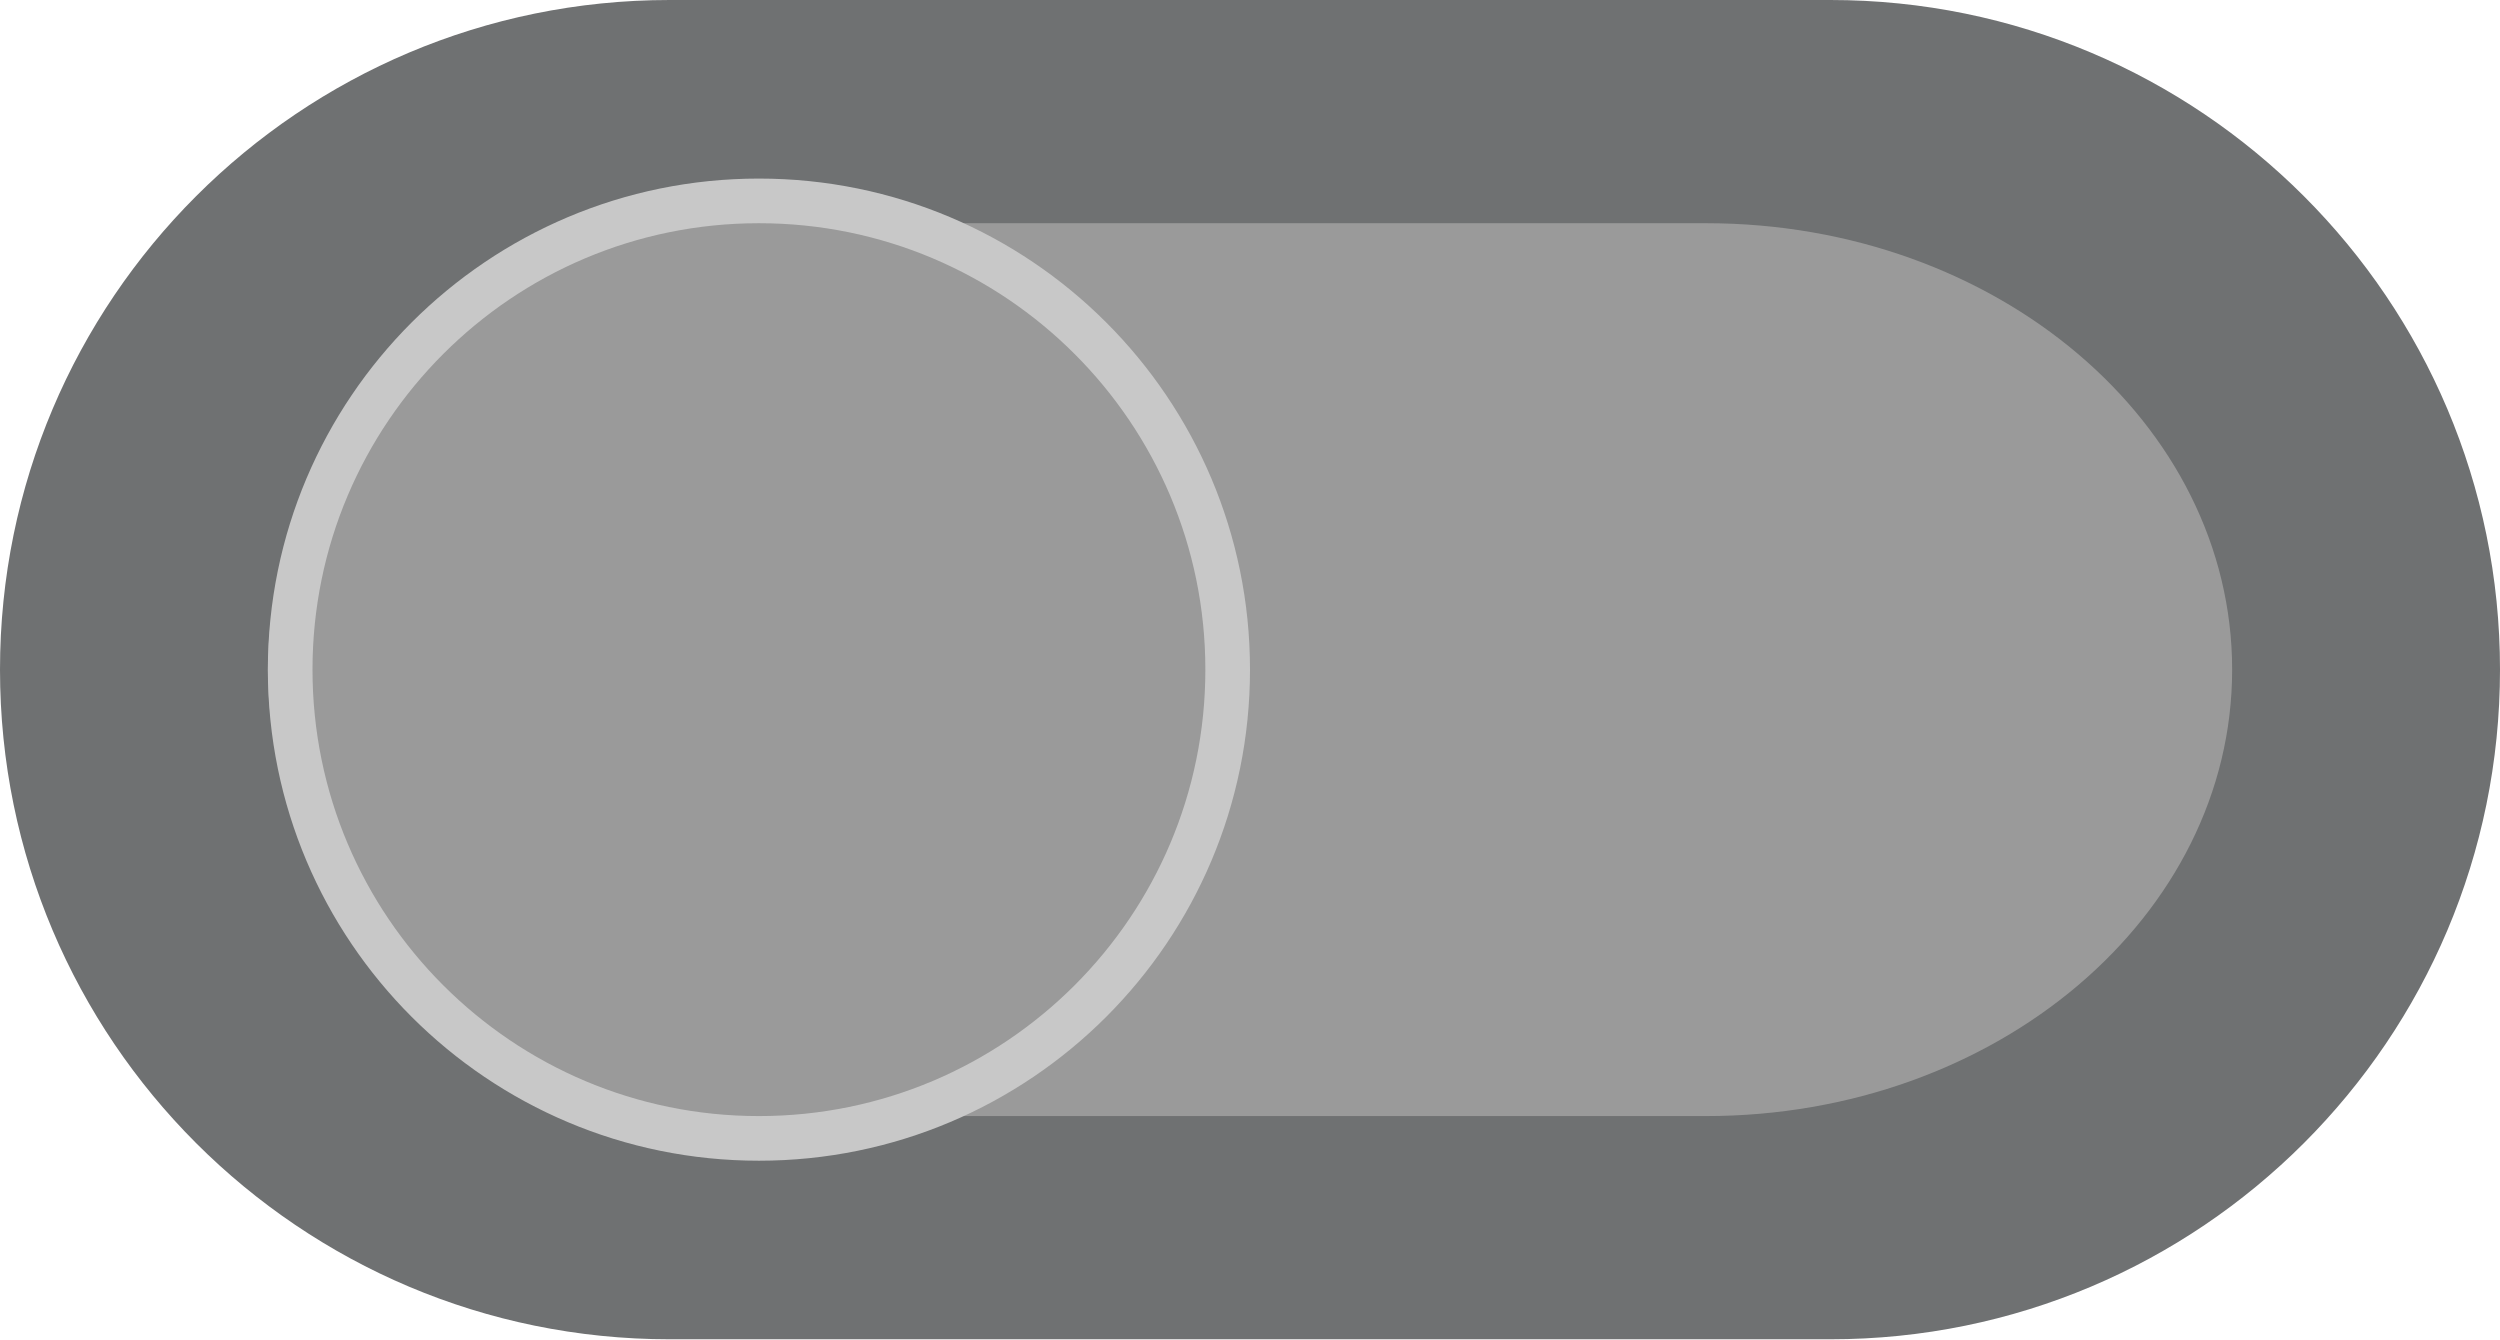
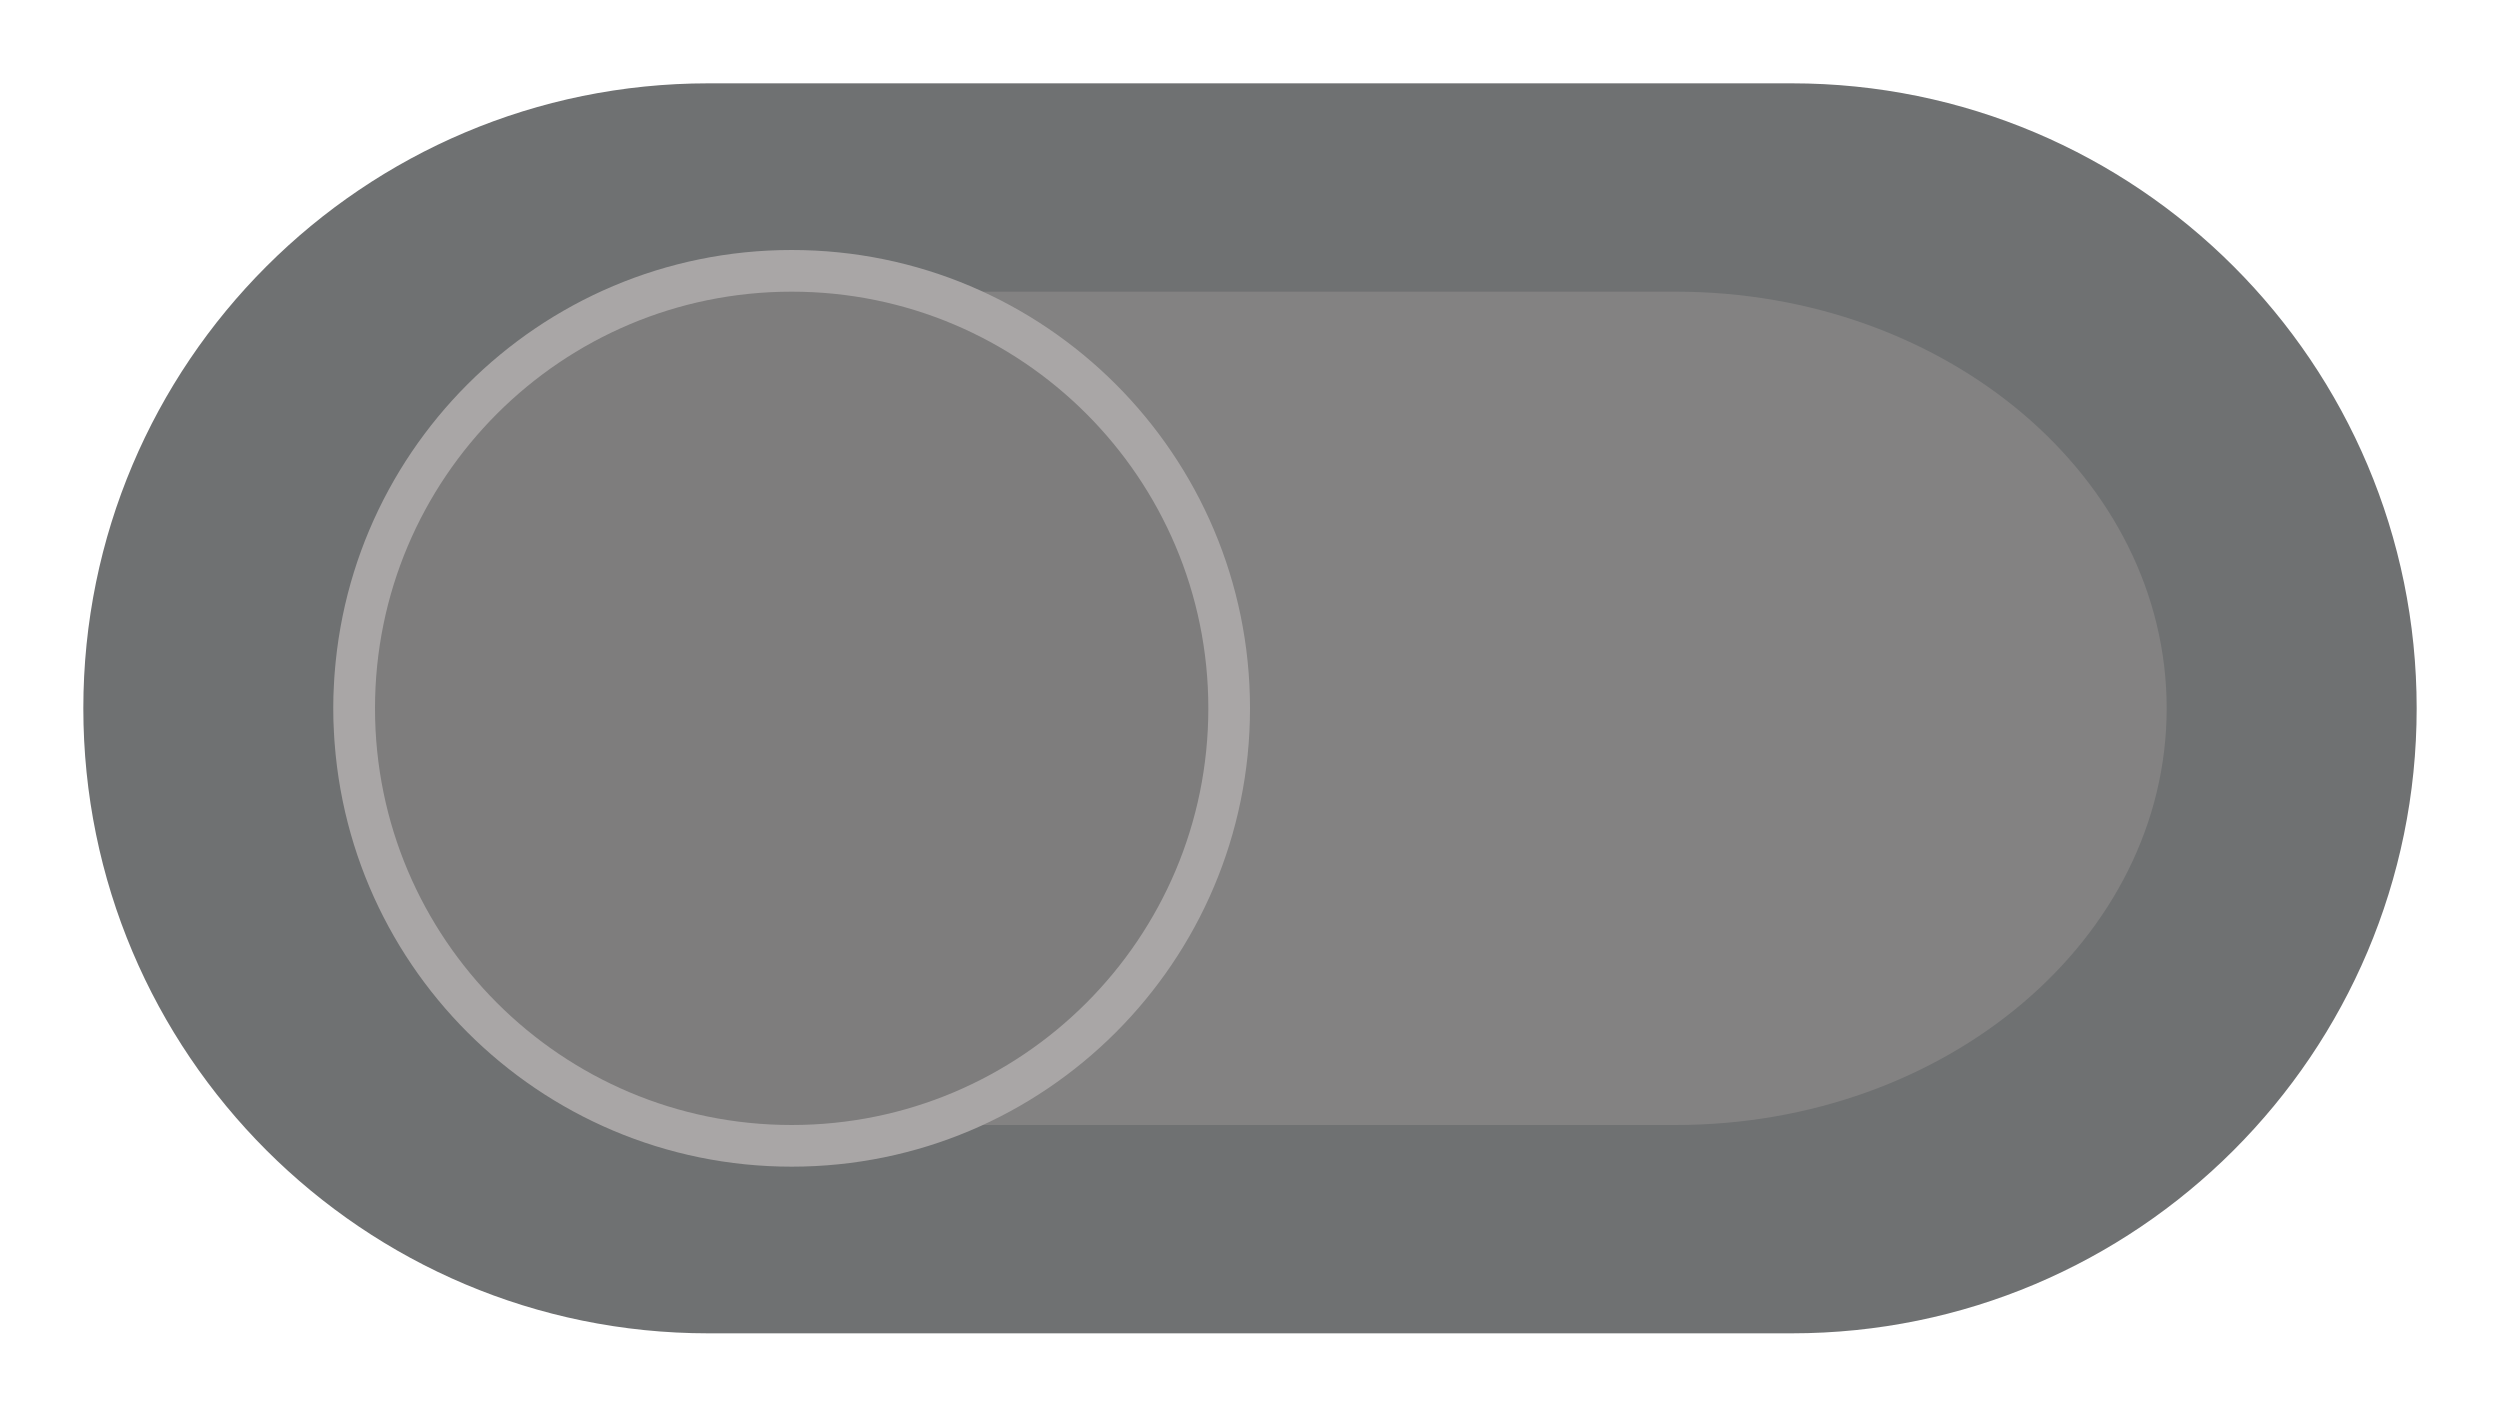
- <svg xmlns="http://www.w3.org/2000/svg" width="56" height="30" viewBox="0 0 56 30" fill="none">
-   <path d="M41 0H15C6.716 0 0 6.716 0 15C0 23.284 6.716 30 15 30H41C49.284 30 56 23.284 56 15C56 6.716 49.284 0 41 0Z" fill="#6F7172" />
-   <path d="M38.214 5H17.786C11.277 5 6 9.477 6 15C6 20.523 11.277 25 17.786 25H38.214C44.723 25 50 20.523 50 15C50 9.477 44.723 5 38.214 5Z" fill="#9A9A9A" />
-   <path d="M17 4.5C22.799 4.5 27.5 9.201 27.5 15C27.5 20.799 22.799 25.5 17 25.5C11.201 25.5 6.5 20.799 6.5 15C6.5 9.201 11.201 4.5 17 4.5Z" fill="#9A9A9A" stroke="#C8C8C8" />
+ <svg xmlns="http://www.w3.org/2000/svg" width="60" height="34" viewBox="0 0 60 34" fill="none">
+   <path d="M43 2H17C8.716 2 2 8.716 2 17C2 25.284 8.716 32 17 32H43C51.284 32 58 25.284 58 17C58 8.716 51.284 2 43 2Z" fill="#6F7172" />
+   <path d="M40.214 7H19.786C13.277 7 8 11.477 8 17C8 22.523 13.277 27 19.786 27H40.214C46.723 27 52 22.523 52 17C52 11.477 46.723 7 40.214 7Z" fill="#838282" />
+   <path d="M19 6.5C24.799 6.5 29.5 11.201 29.5 17C29.5 22.799 24.799 27.5 19 27.5C13.201 27.5 8.5 22.799 8.5 17C8.5 11.201 13.201 6.5 19 6.5Z" fill="#7E7D7D" stroke="#A9A6A6" />
</svg>
